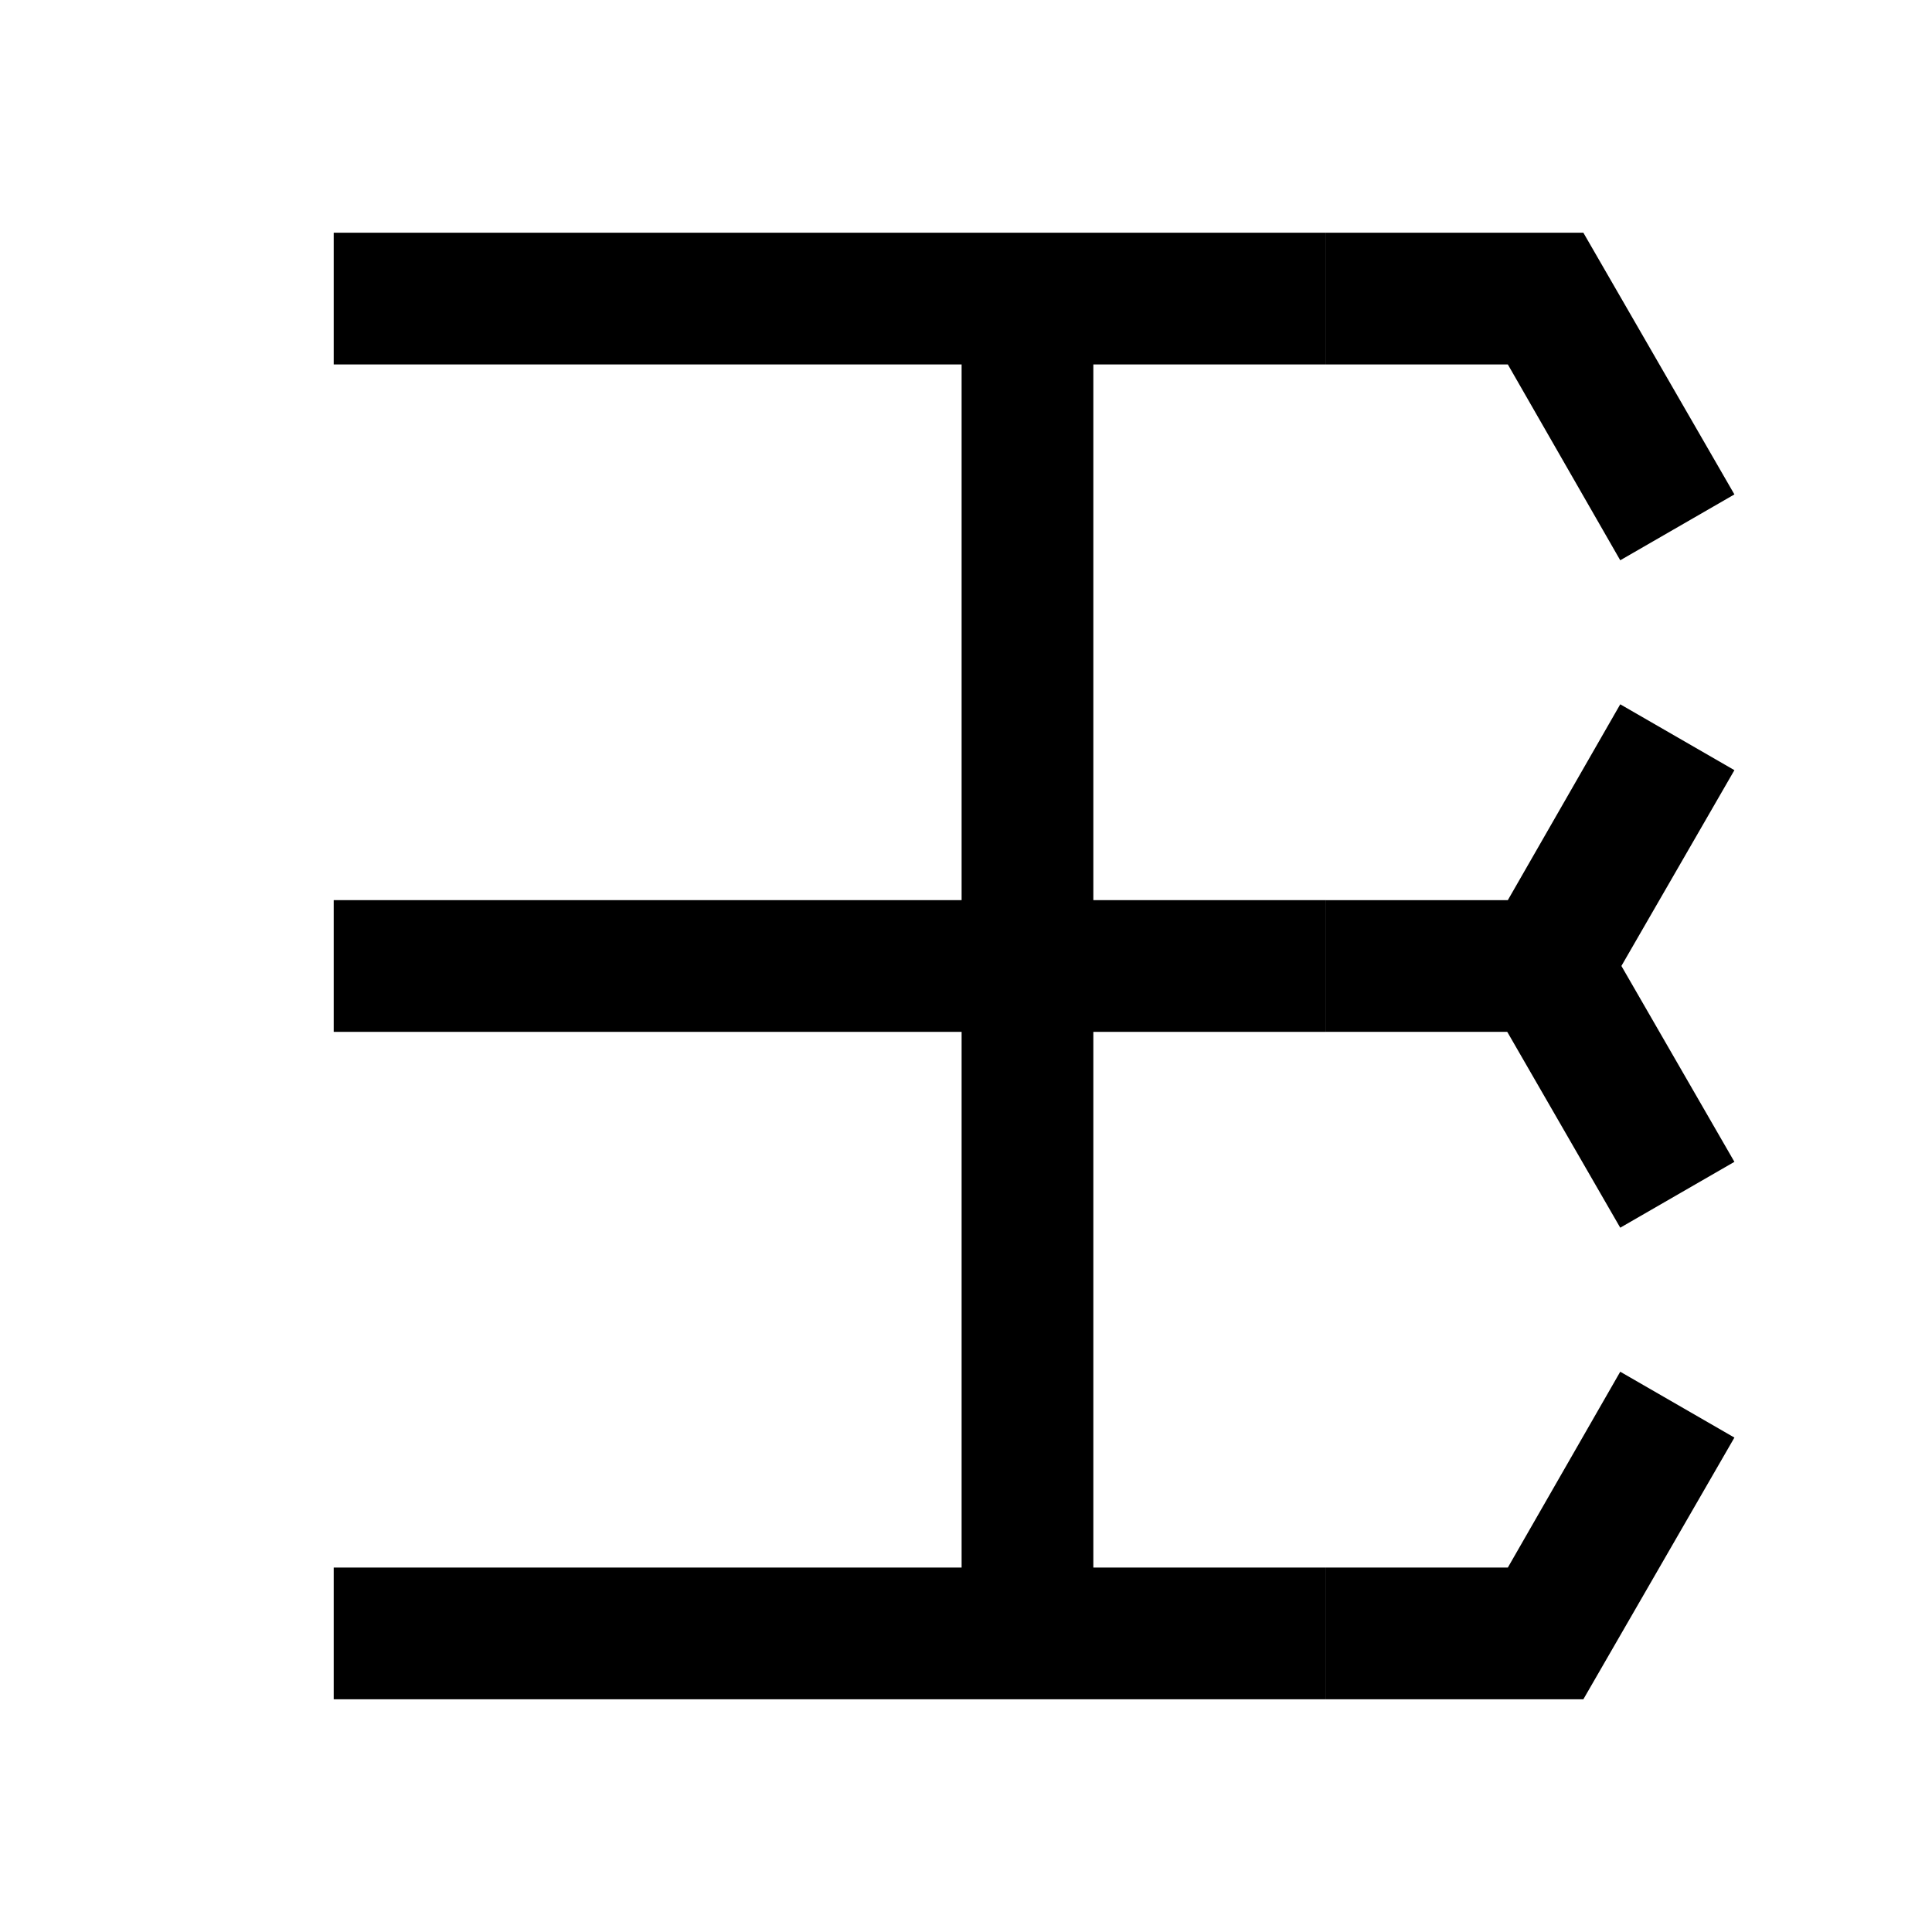
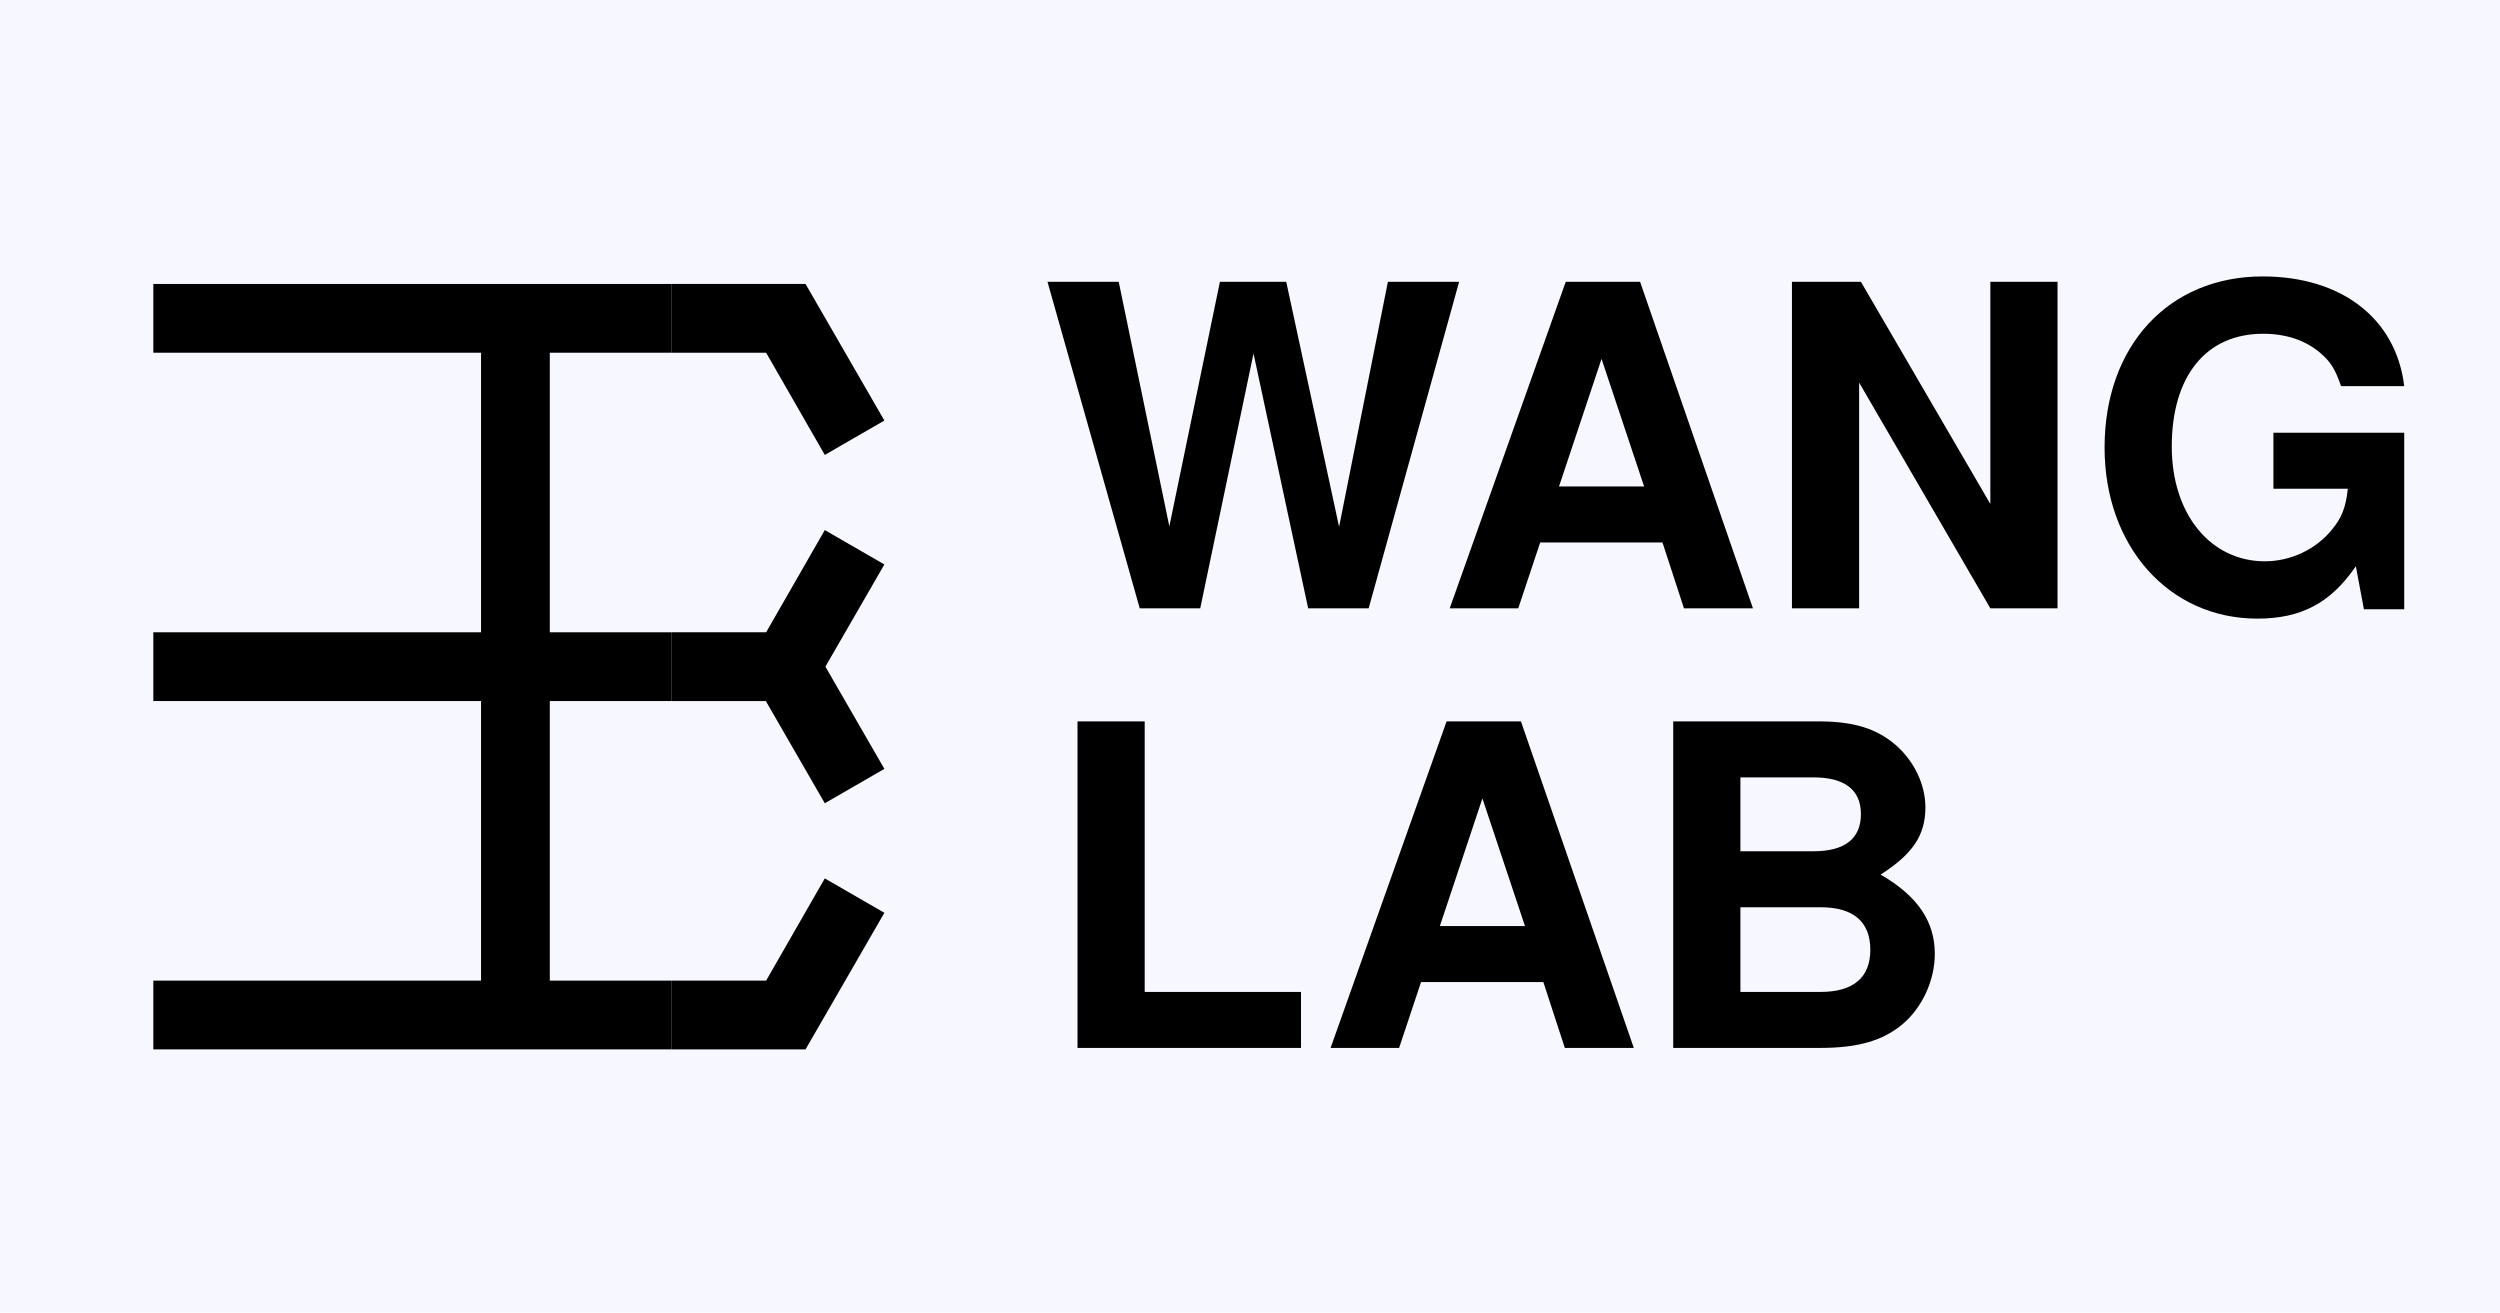
- <svg xmlns="http://www.w3.org/2000/svg" viewBox="0 0 220 220" role="img" aria-labelledby="title desc">
-   <g fill="#000000">
+ <svg xmlns="http://www.w3.org/2000/svg" viewBox="0 0 1200 630" role="img" aria-labelledby="title desc">
+   <rect width="1200" height="630" fill="#f6f7ff" />
+   <g transform="translate(-10 78) scale(2.2)" fill="#000000">
    <rect x="38" y="26.5" width="113" height="15" />
    <rect x="38" y="102.5" width="113" height="15" />
    <rect x="38" y="178.5" width="113" height="15" />
    <rect x="109.5" y="34" width="15" height="152" />
    <polygon points="151,26.5 180.3,26.5 197.5,56.3 184.5,63.8 171.7,41.5 151,41.5" />
    <polygon points="151,102.5 171.7,102.5 184.5,80.2 197.5,87.7 180.3,117.5 151,117.5" />
    <polygon points="169.5,113.8 182.5,106.3 197.5,132.3 184.5,139.8" />
    <polygon points="151,178.5 171.7,178.5 184.5,156.2 197.5,163.7 180.3,193.5 151,193.5" />
  </g>
+   <g font-family="Helvetica, Arial, sans-serif" fill="#000000" font-weight="700">
+     <text x="500" y="292" font-size="215">WANG</text>
+     <text x="500" y="503" font-size="215">LAB</text>
+   </g>
</svg>
